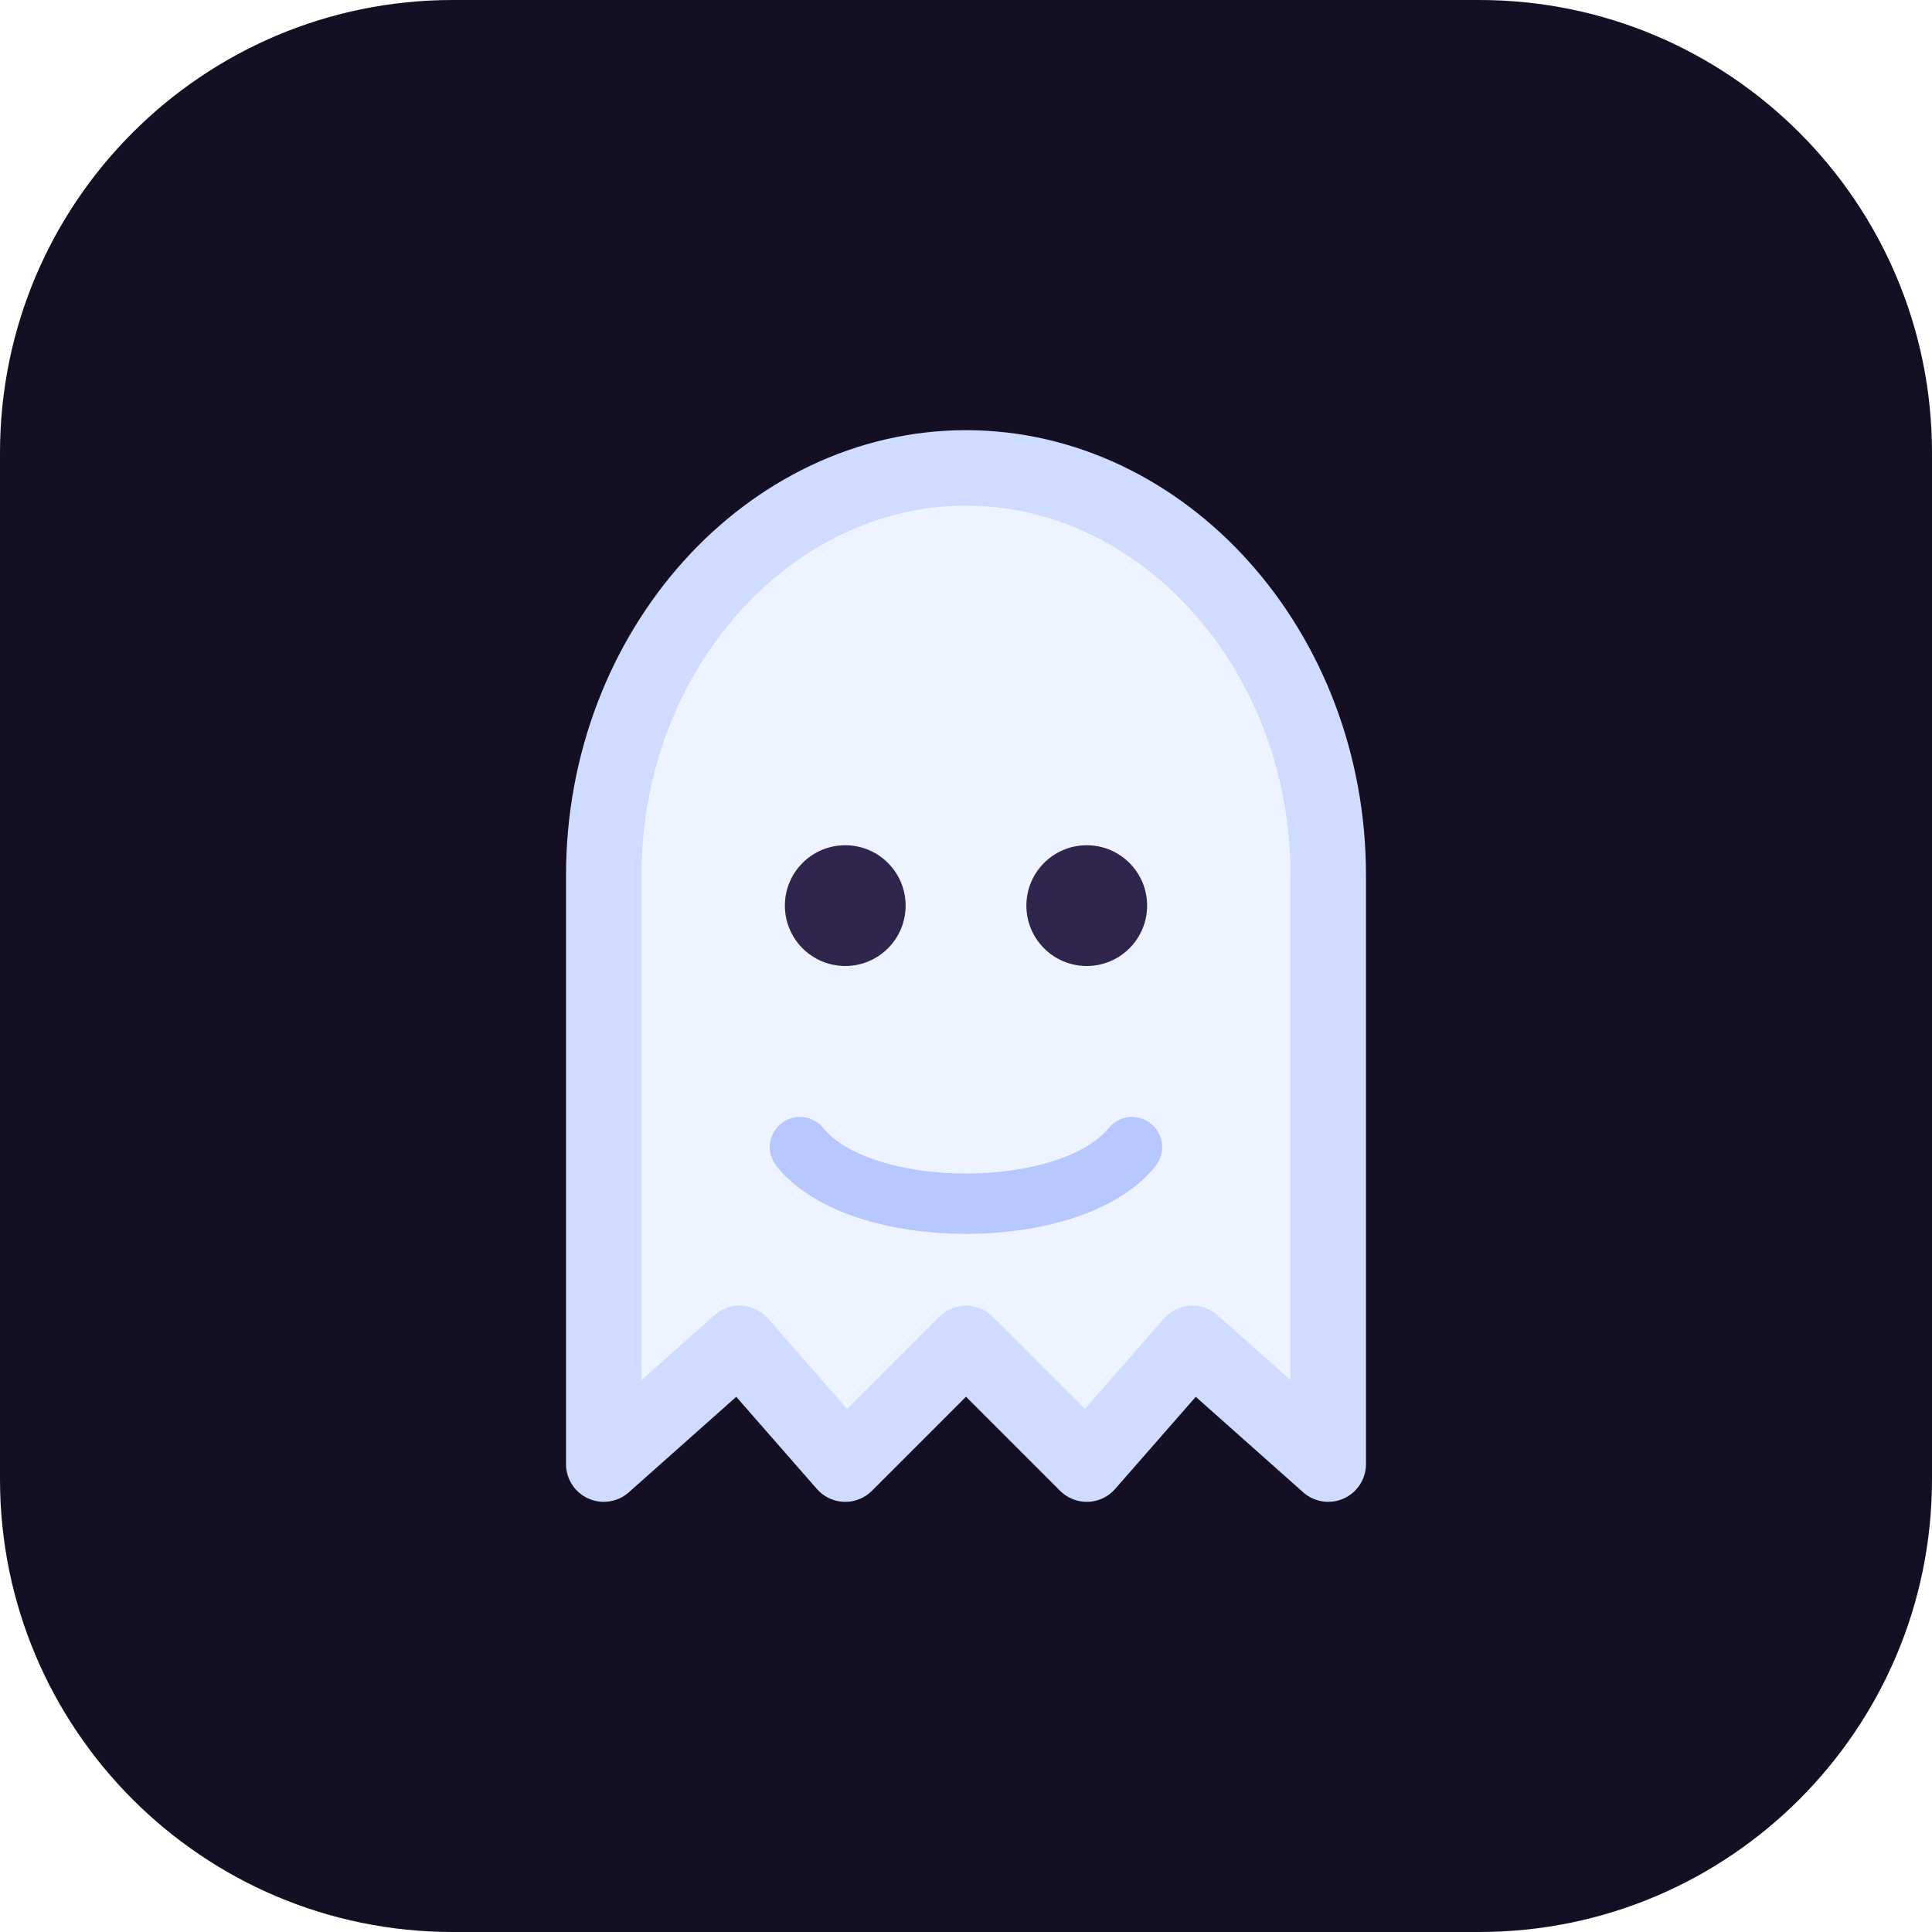
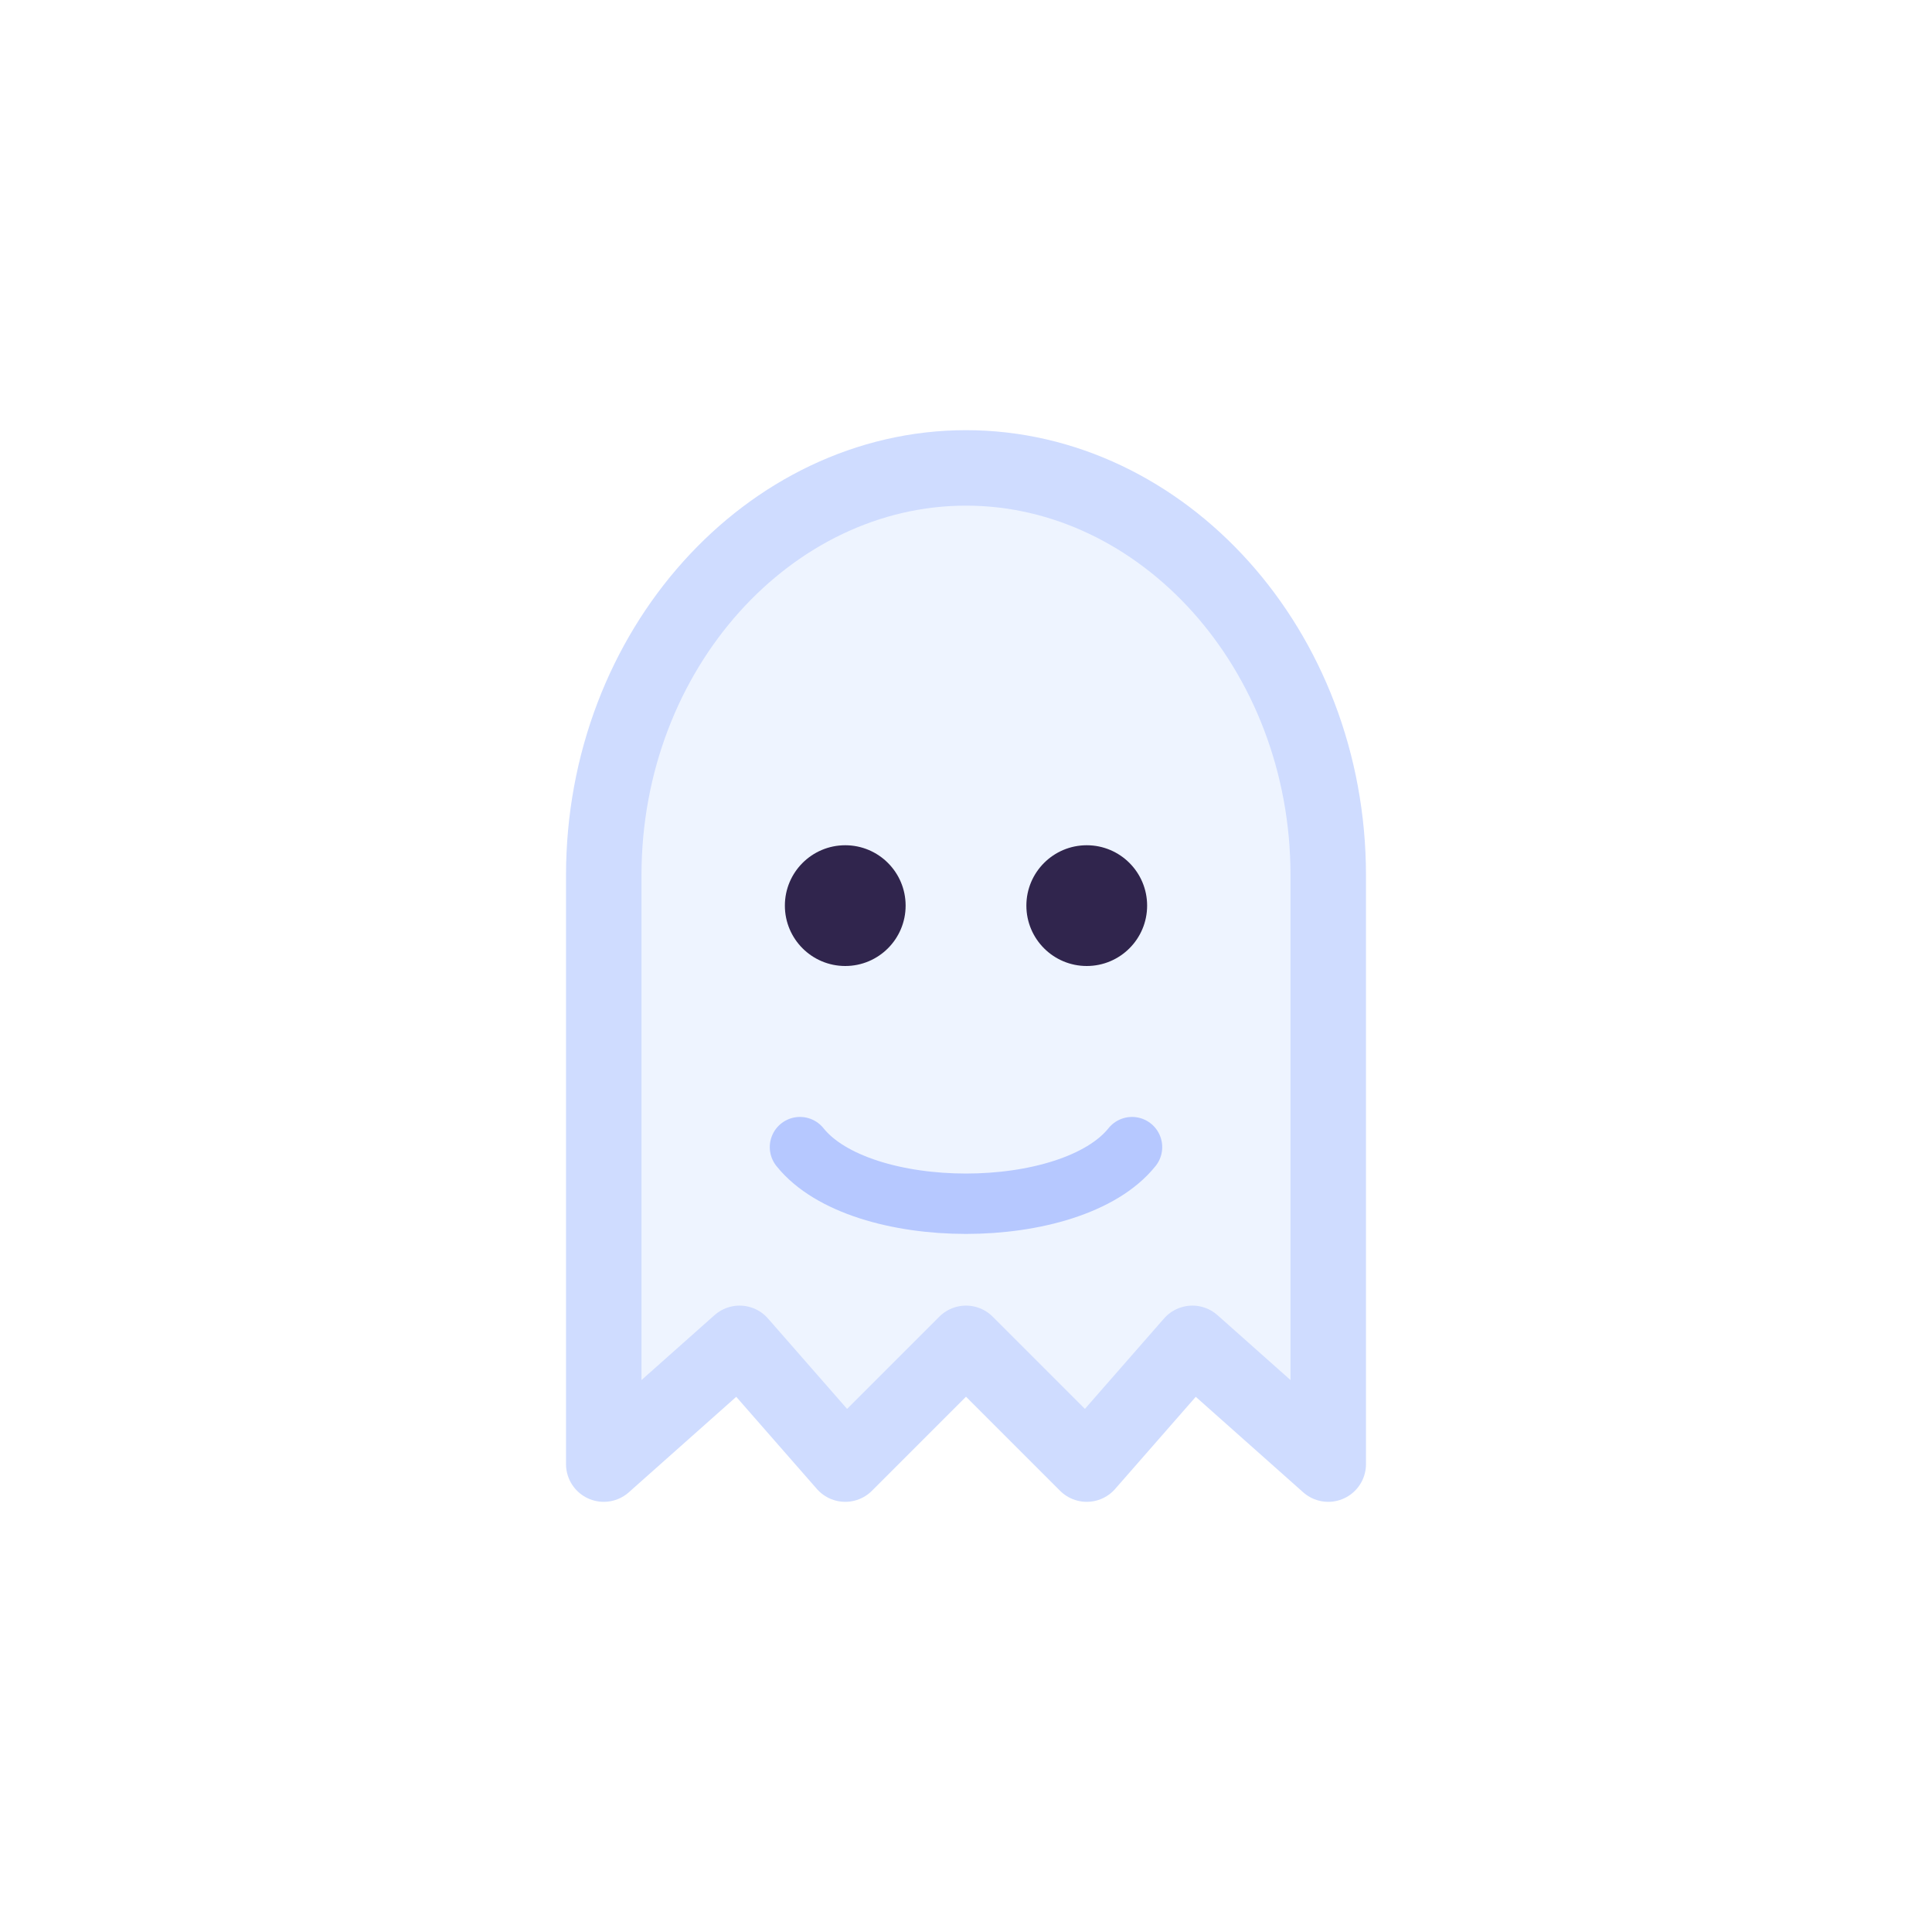
<svg xmlns="http://www.w3.org/2000/svg" viewBox="0 0 128 128">
-   <rect width="128" height="128" rx="30" fill="#150f24" />
  <path d="M40 97V58c0-15 11-27 24-27s24 12 24 27v39l-9-8-7 8-8-8-8 8-7-8z" fill="#eef4ff" stroke="#cfdcff" stroke-width="5" stroke-linejoin="round" />
  <circle cx="56" cy="60" r="4" fill="#30254d" />
  <circle cx="72" cy="60" r="4" fill="#30254d" />
  <path d="M53 76c4 5 18 5 22 0" fill="none" stroke="#b6c8ff" stroke-width="4" stroke-linecap="round" />
</svg>
